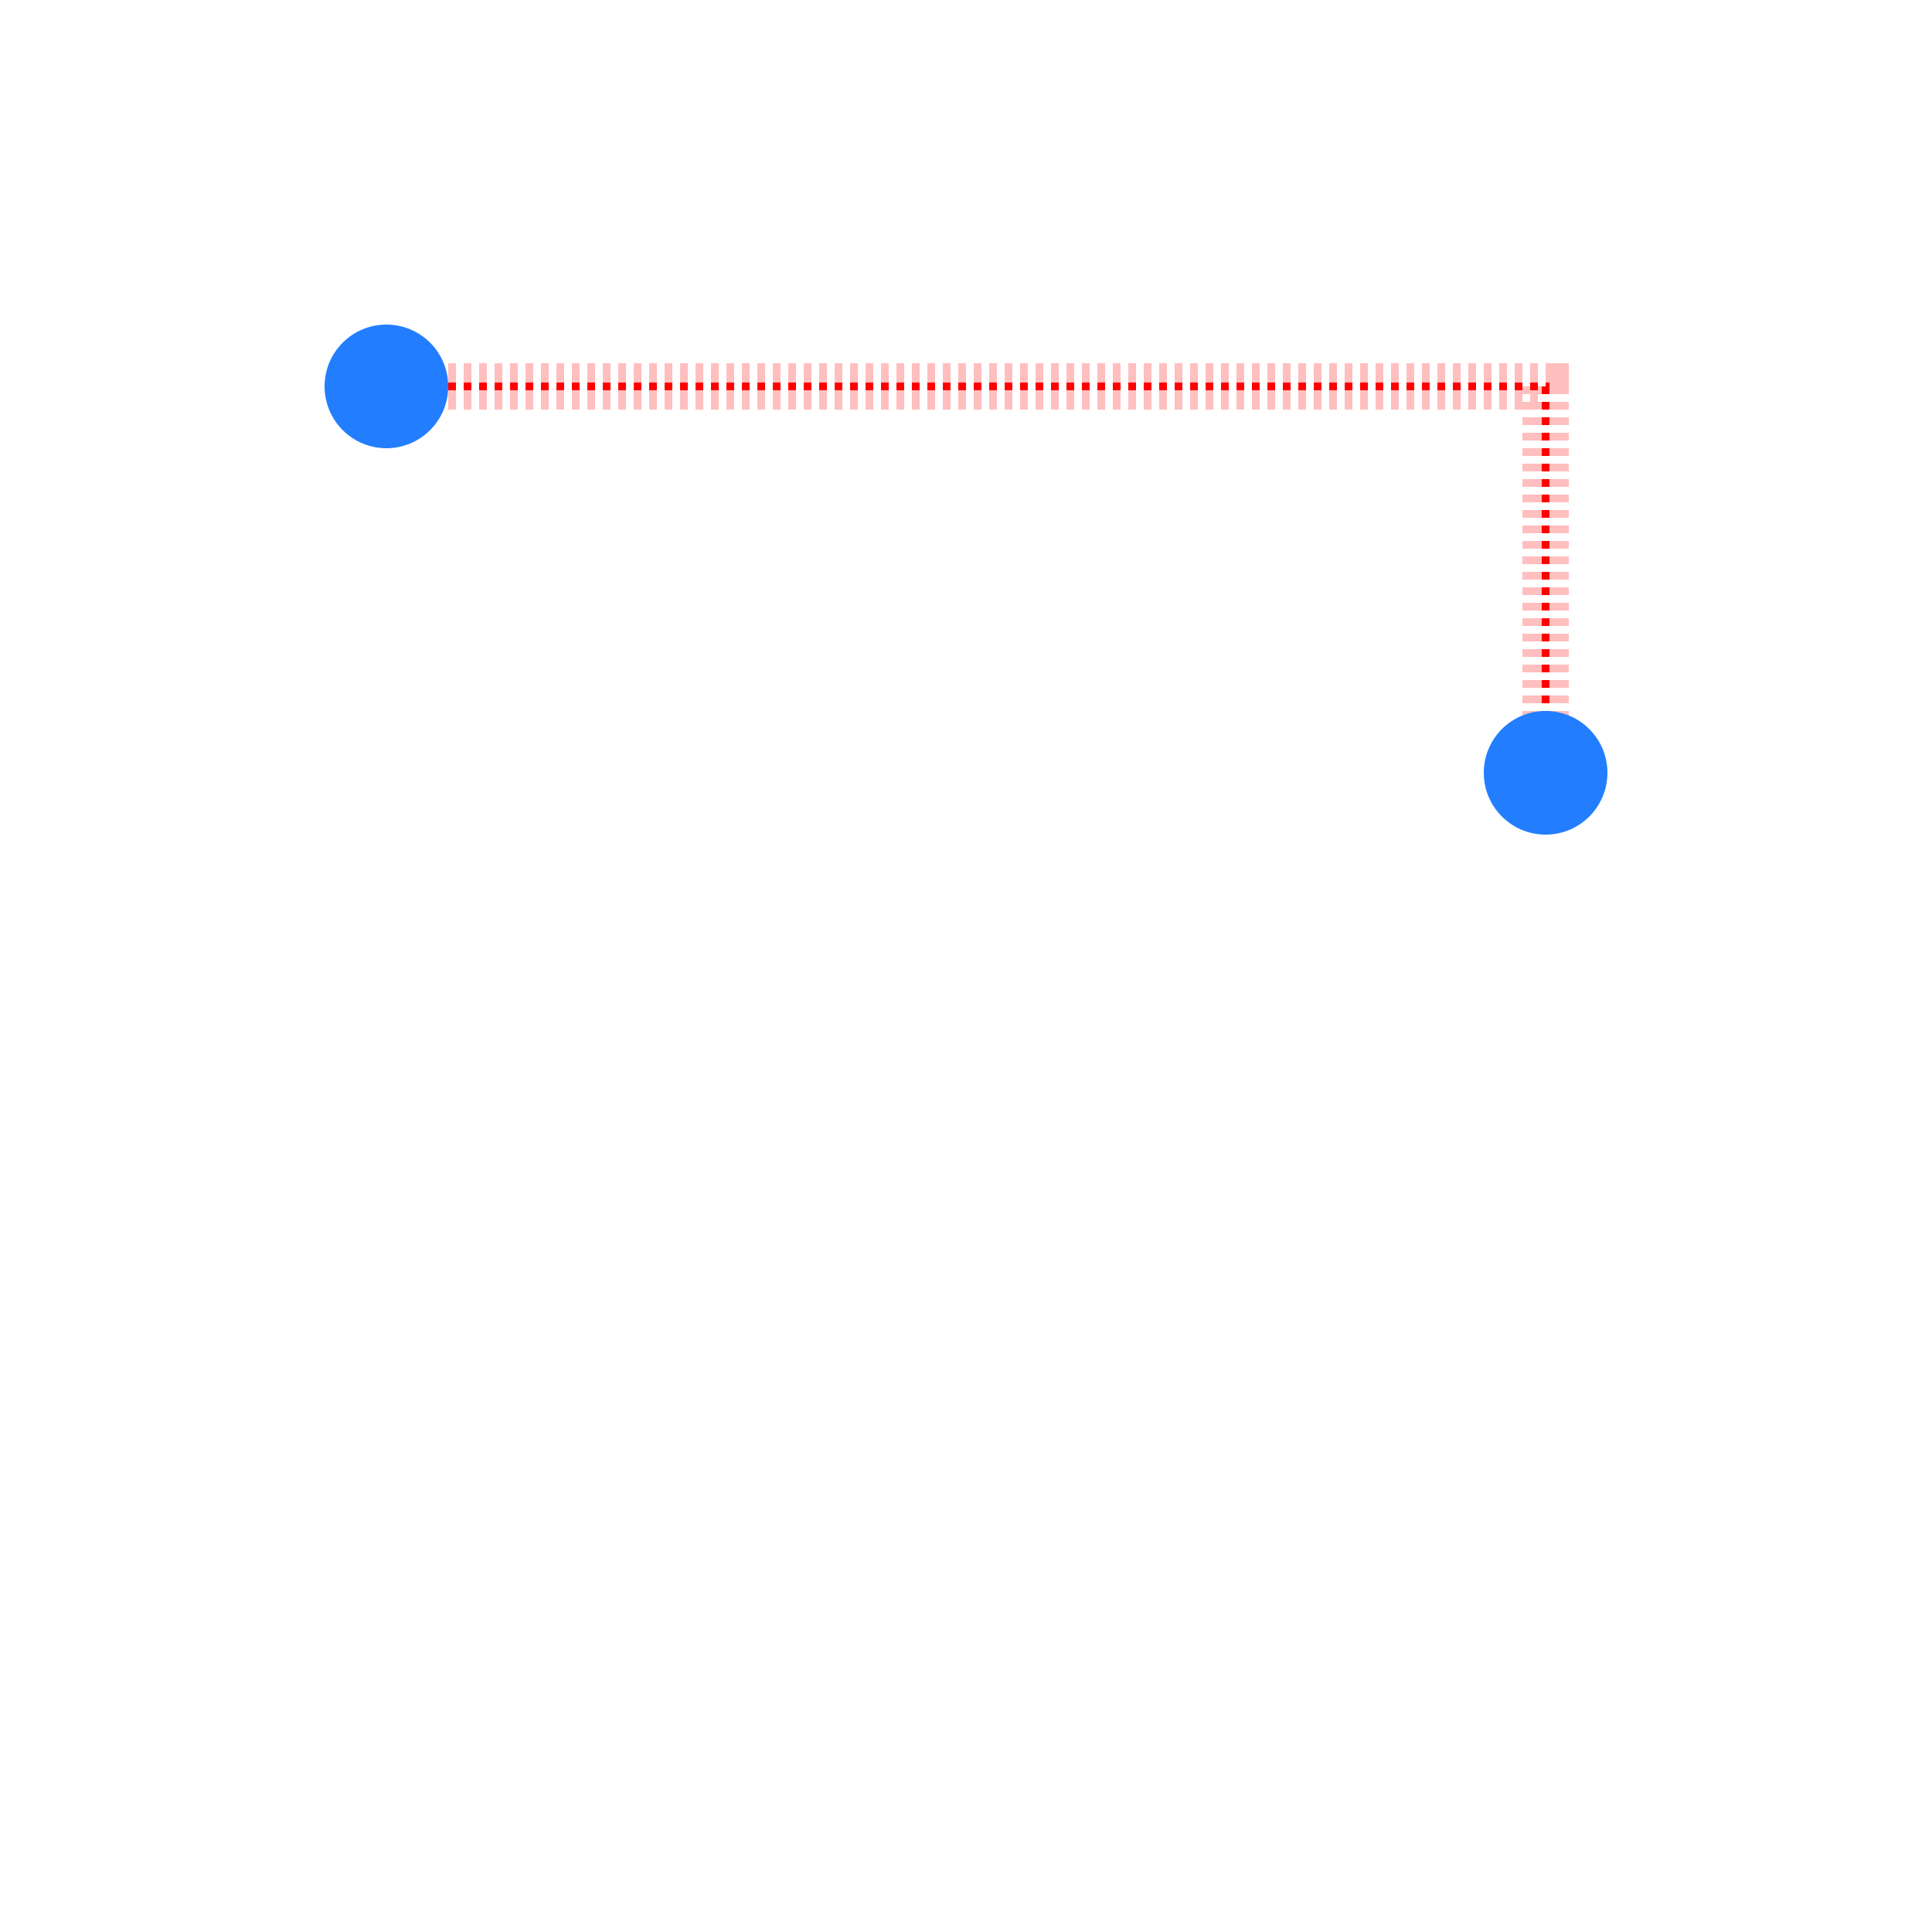
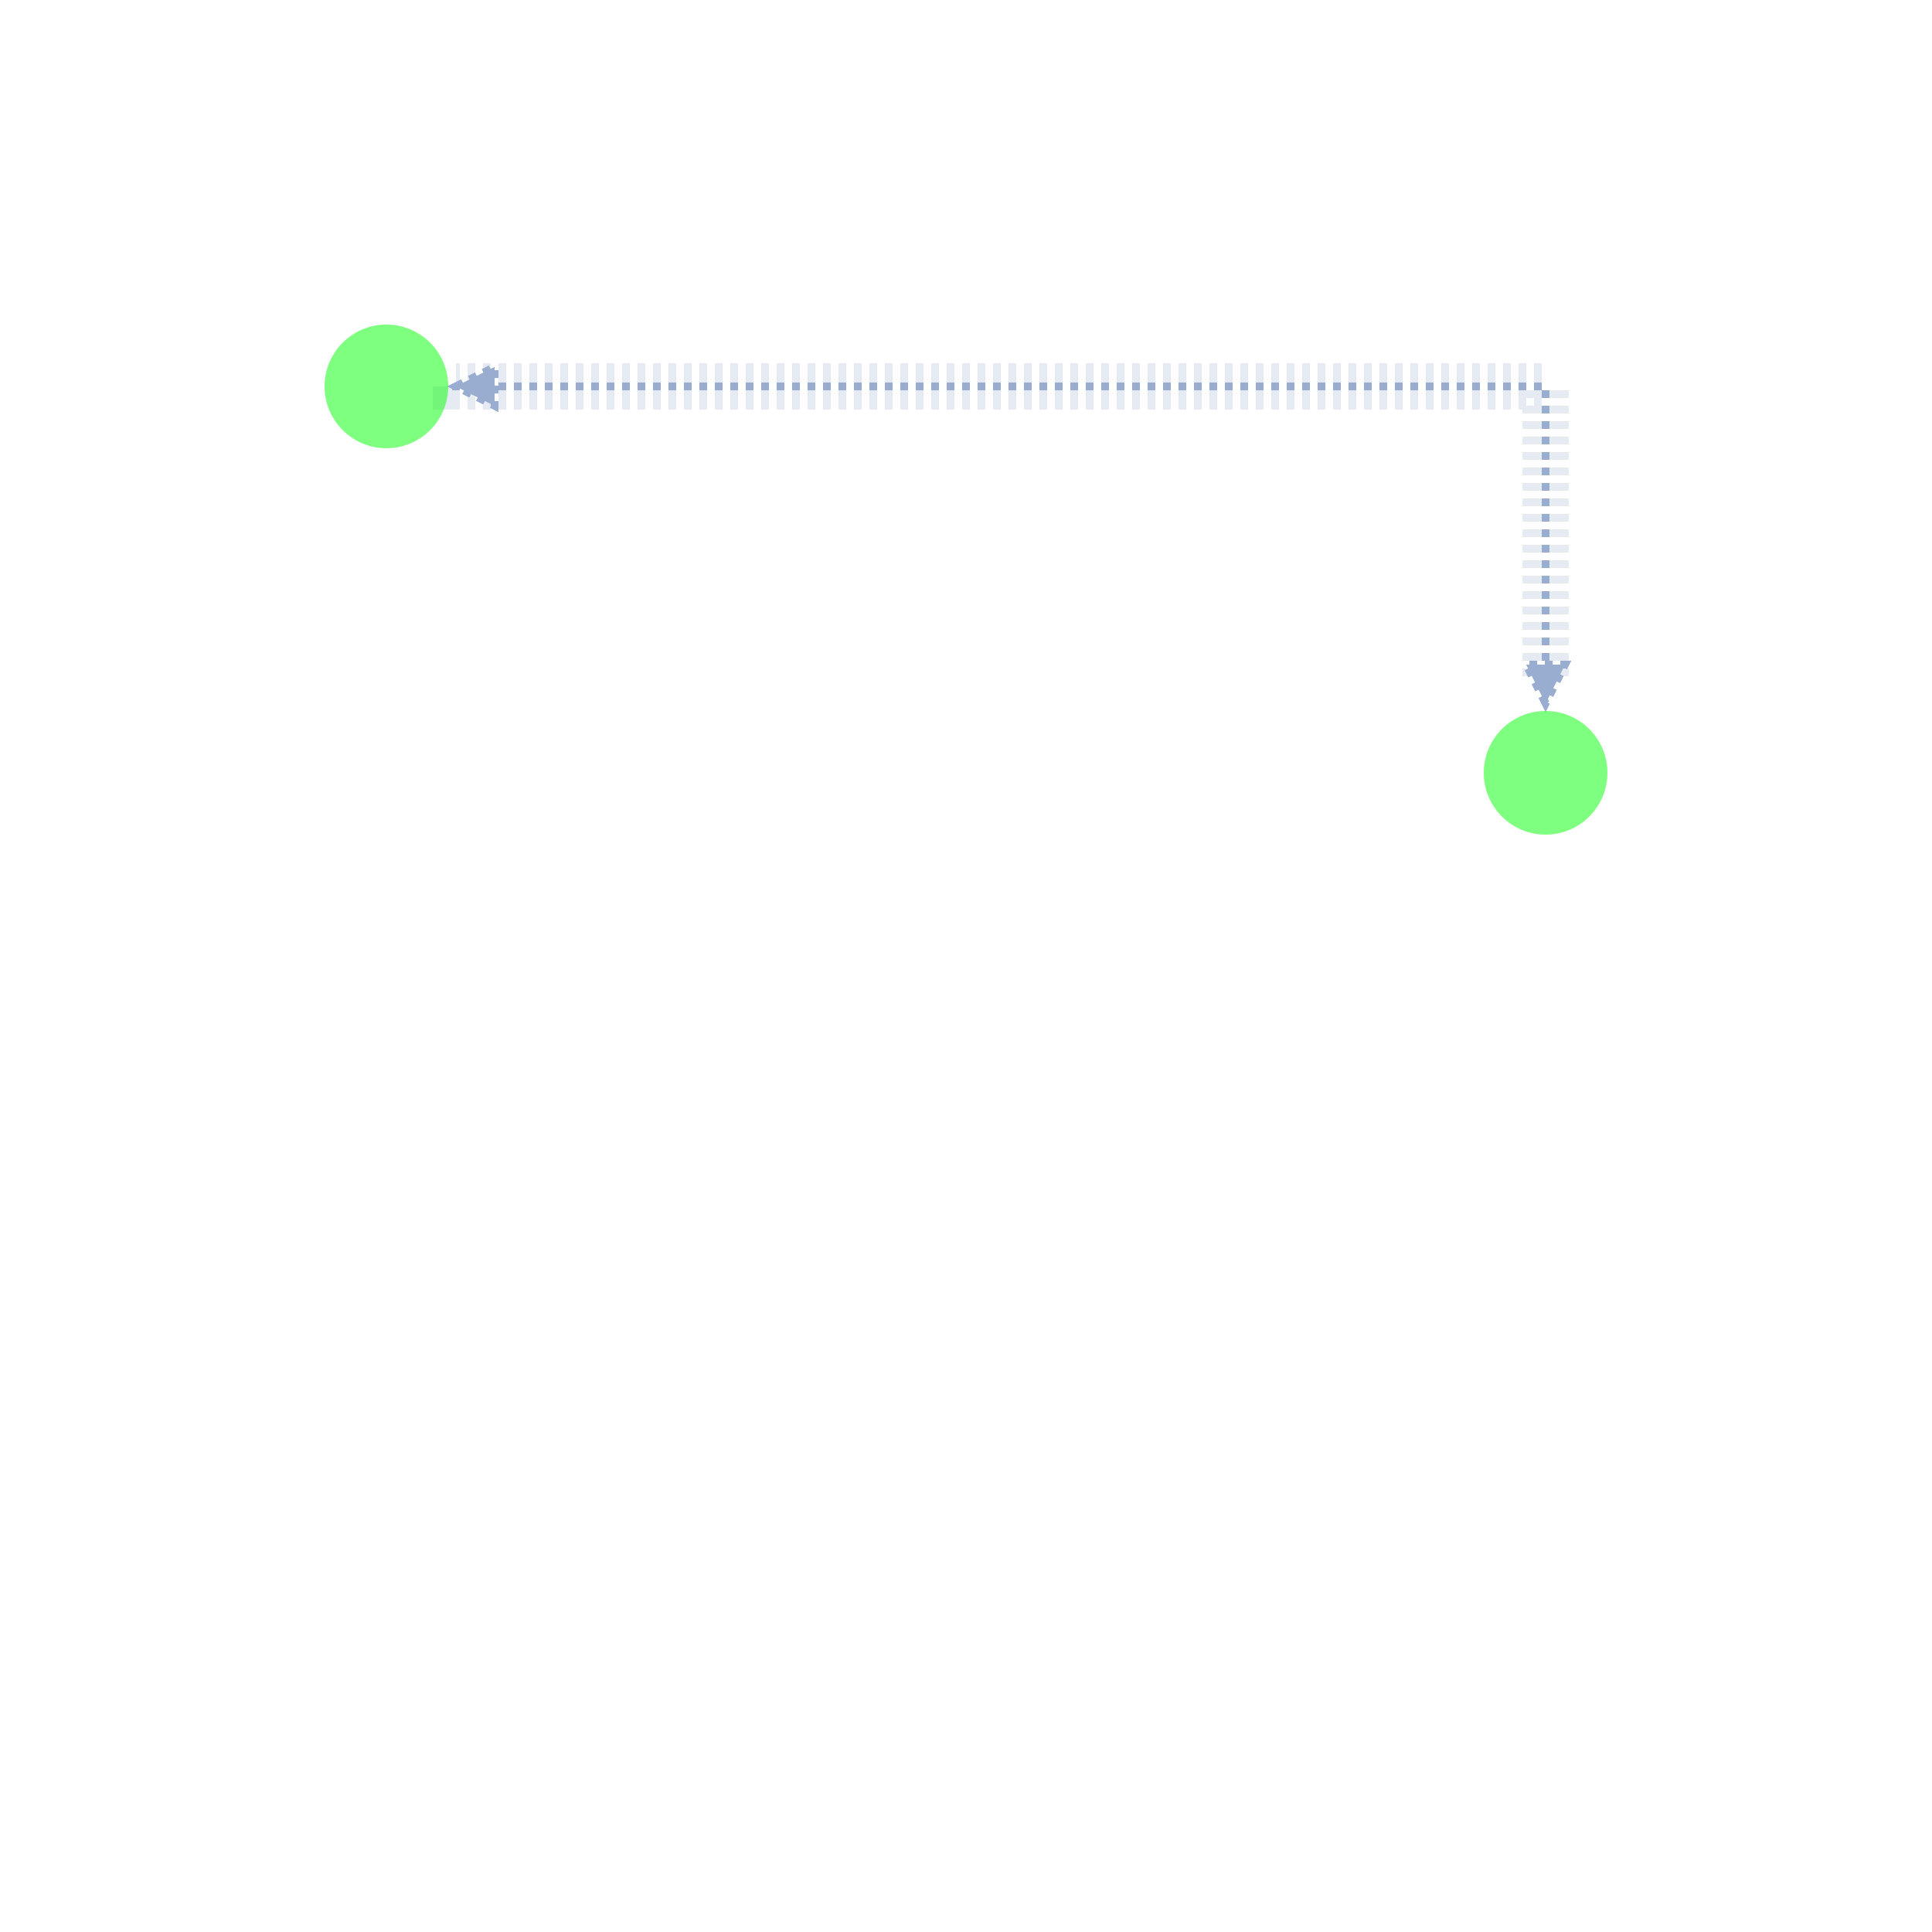
- <svg xmlns="http://www.w3.org/2000/svg" width="500" height="500" style="background: transparent; position: fixed; outline: none;" color-interpolation-filters="sRGB" tabindex="1">
+ <svg xmlns="http://www.w3.org/2000/svg" width="500" height="500" style="background: transparent; position: absolute; outline: none;" color-interpolation-filters="sRGB" tabindex="1">
  <defs />
  <g transform="matrix(1,0,0,1,0,0)">
    <g fill="none" transform="matrix(1,0,0,1,0,0)">
      <g fill="none" stroke="transparent" stroke-width="01" />
      <g fill="none" transform="matrix(1,0,0,1,0,0)" />
      <g fill="none" transform="matrix(1,0,0,1,0,0)">
        <g fill="none" transform="matrix(1,0,0,1,0,0)">
-           <g transform="matrix(1,0,0,1,100,100)">
-             <path fill="none" d="M 0,0 L 300,0 L 300,100" opacity="0.25" stroke-dasharray="2,2" stroke-width="12" stroke="rgba(255,0,0,1)" pointer-events="none" />
-             <path fill="none" d="M 0,0 L 300,0 L 300,100" opacity="0.25" stroke-dasharray="2,2" stroke-width="24" stroke="transparent" pointer-events="none" />
+           <g transform="matrix(1,0,0,1,118,100)">
+             <path fill="none" d="M 5,0 L 0,0 L 282,0 L 282,77" opacity="0.25" stroke-dasharray="2,2" stroke-width="12" stroke="rgba(153,173,209,1)" pointer-events="none" />
+             <path fill="none" d="M 5,0 L 0,0 L 282,0 L 282,77" opacity="0.25" stroke-dasharray="2,2" stroke-width="24" stroke="transparent" pointer-events="none" />
+             <g transform="matrix(1,0,0,1,5,0)">
+               <path fill="rgba(153,173,209,1)" d="M 0,5 L 10,0 L 10,10 Z" transform="translate(-5,-5)" stroke-dasharray="2,2" stroke-width="2" stroke="rgba(153,173,209,1)" />
+               <path fill="transparent" d="M 0,5 L 10,0 L 10,10 Z" transform="translate(-5,-5)" stroke-dasharray="2,2" stroke-width="8" stroke="transparent" />
+             </g>
+             <g transform="matrix(0,-1,1,0,282,77)">
+               <path fill="rgba(153,173,209,1)" d="M 0,5 L 10,0 L 10,10 Z" transform="translate(-5,-5)" stroke-dasharray="2,2" stroke-width="2" stroke="rgba(153,173,209,1)" />
+               <path fill="transparent" d="M 0,5 L 10,0 L 10,10 Z" transform="translate(-5,-5)" stroke-dasharray="2,2" stroke-width="8" stroke="transparent" />
+             </g>
          </g>
-           <g transform="matrix(1,0,0,1,100,100)">
-             <path fill="none" d="M 0,0 L 300,0 L 300,100" stroke-dasharray="2,2" stroke-width="2" stroke="rgba(255,0,0,1)" />
-             <path fill="none" d="M 0,0 L 300,0 L 300,100" stroke-dasharray="2,2" stroke-width="2" stroke="transparent" />
+           <g transform="matrix(1,0,0,1,118,100)">
+             <path fill="none" d="M 5,0 L 0,0 L 282,0 L 282,77" stroke-dasharray="2,2" stroke-width="2" stroke="rgba(153,173,209,1)" />
+             <path fill="none" d="M 5,0 L 0,0 L 282,0 L 282,77" stroke-dasharray="2,2" stroke-width="2" stroke="transparent" />
+             <g transform="matrix(1,0,0,1,5,0)">
+               <path fill="rgba(153,173,209,1)" d="M 0,5 L 10,0 L 10,10 Z" transform="translate(-5,-5)" stroke-dasharray="2,2" stroke-width="2" stroke="rgba(153,173,209,1)" />
+               <path fill="transparent" d="M 0,5 L 10,0 L 10,10 Z" transform="translate(-5,-5)" stroke-dasharray="2,2" stroke-width="8" stroke="transparent" />
+             </g>
+             <g transform="matrix(0,-1,1,0,282,77)">
+               <path fill="rgba(153,173,209,1)" d="M 0,5 L 10,0 L 10,10 Z" transform="translate(-5,-5)" stroke-dasharray="2,2" stroke-width="2" stroke="rgba(153,173,209,1)" />
+               <path fill="transparent" d="M 0,5 L 10,0 L 10,10 Z" transform="translate(-5,-5)" stroke-dasharray="2,2" stroke-width="8" stroke="transparent" />
+             </g>
          </g>
        </g>
      </g>
      <g fill="none" transform="matrix(1,0,0,1,0,0)">
        <g fill="none" transform="matrix(1,0,0,1,100,100)">
          <g transform="matrix(1,0,0,1,0,0)">
-             <circle fill="rgba(34,126,255,1)" transform="translate(-16,-16)" cx="16" cy="16" r="16" stroke-width="0" />
+             <circle fill="rgba(0,255,0,0.5)" transform="translate(-16,-16)" cx="16" cy="16" r="16" stroke-width="0" />
          </g>
        </g>
        <g fill="none" transform="matrix(1,0,0,1,400,200)">
          <g transform="matrix(1,0,0,1,0,0)">
-             <circle fill="rgba(34,126,255,1)" transform="translate(-16,-16)" cx="16" cy="16" r="16" stroke-width="0" />
+             <circle fill="rgba(0,255,0,0.5)" transform="translate(-16,-16)" cx="16" cy="16" r="16" stroke-width="0" />
          </g>
        </g>
        <g fill="none" transform="matrix(1,0,0,1,300,100)">
          <g transform="matrix(1,0,0,1,0,0)">
-             <circle fill="rgba(34,126,255,1)" transform="translate(-16,-16)" cx="16" cy="16" r="16" stroke-width="0" visibility="hidden" />
+             <circle fill="rgba(0,255,0,0.5)" transform="translate(-16,-16)" cx="16" cy="16" r="16" stroke-width="0" visibility="hidden" />
          </g>
        </g>
      </g>
    </g>
  </g>
</svg>
